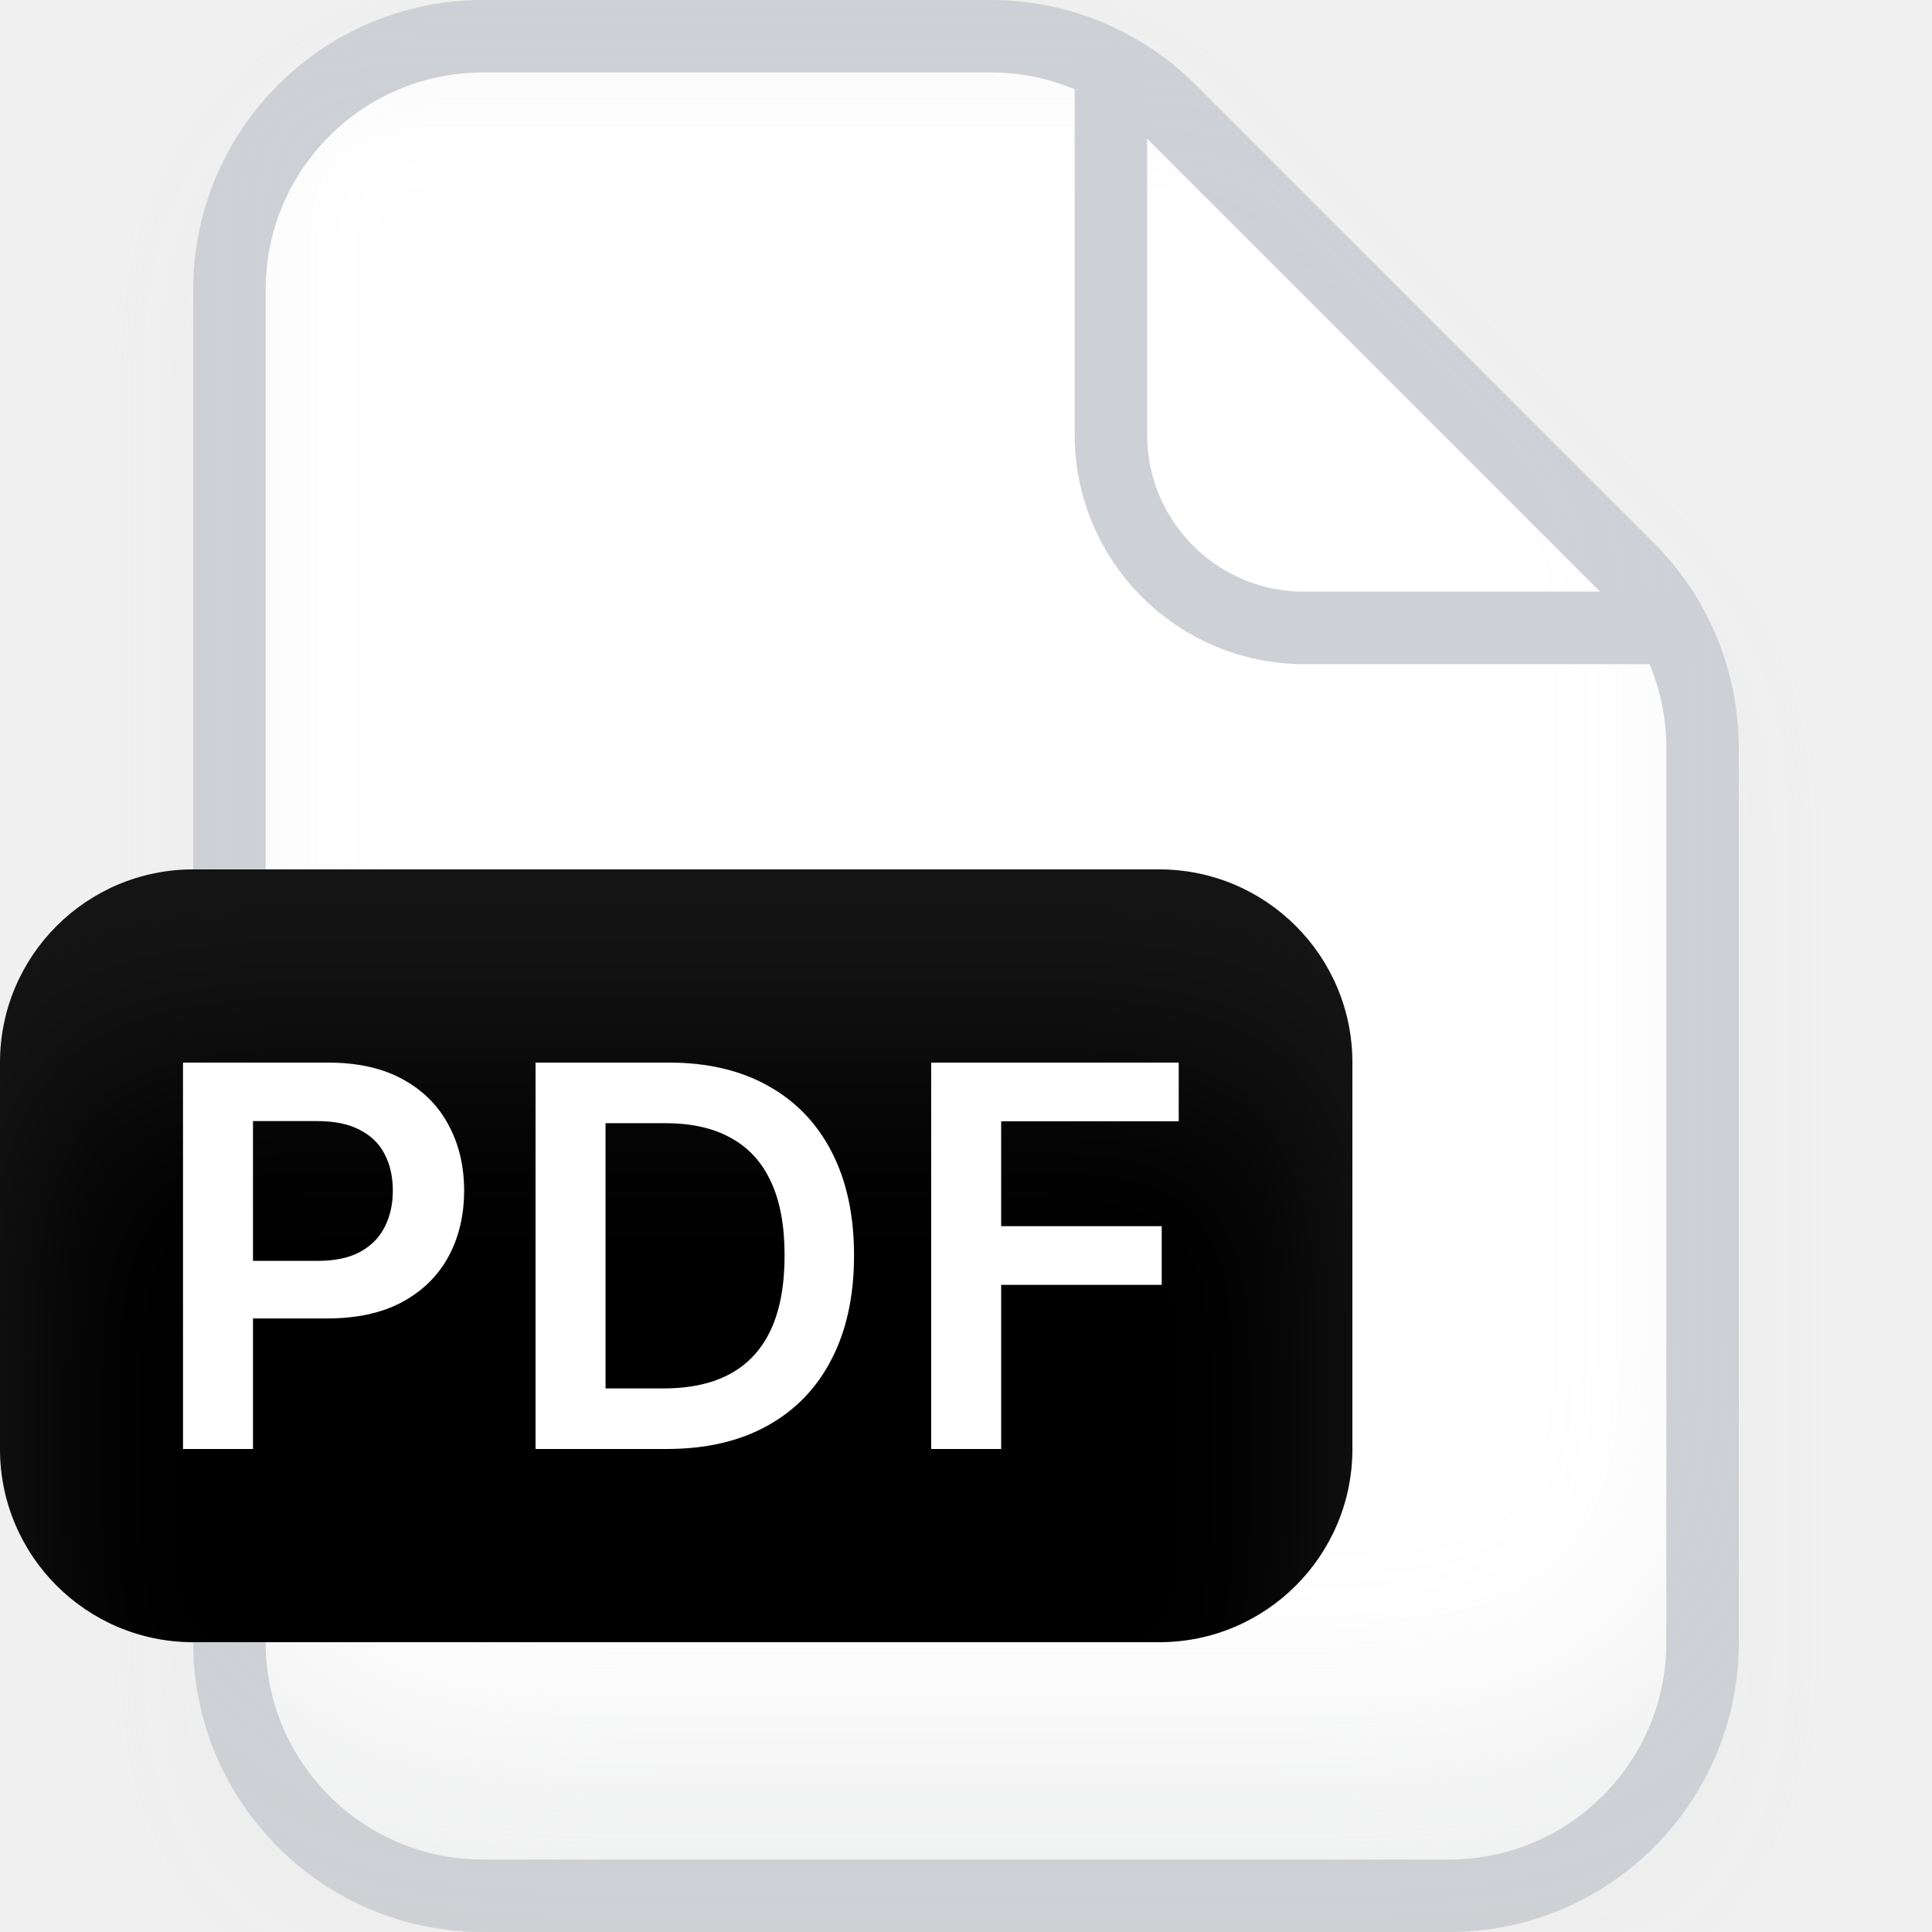
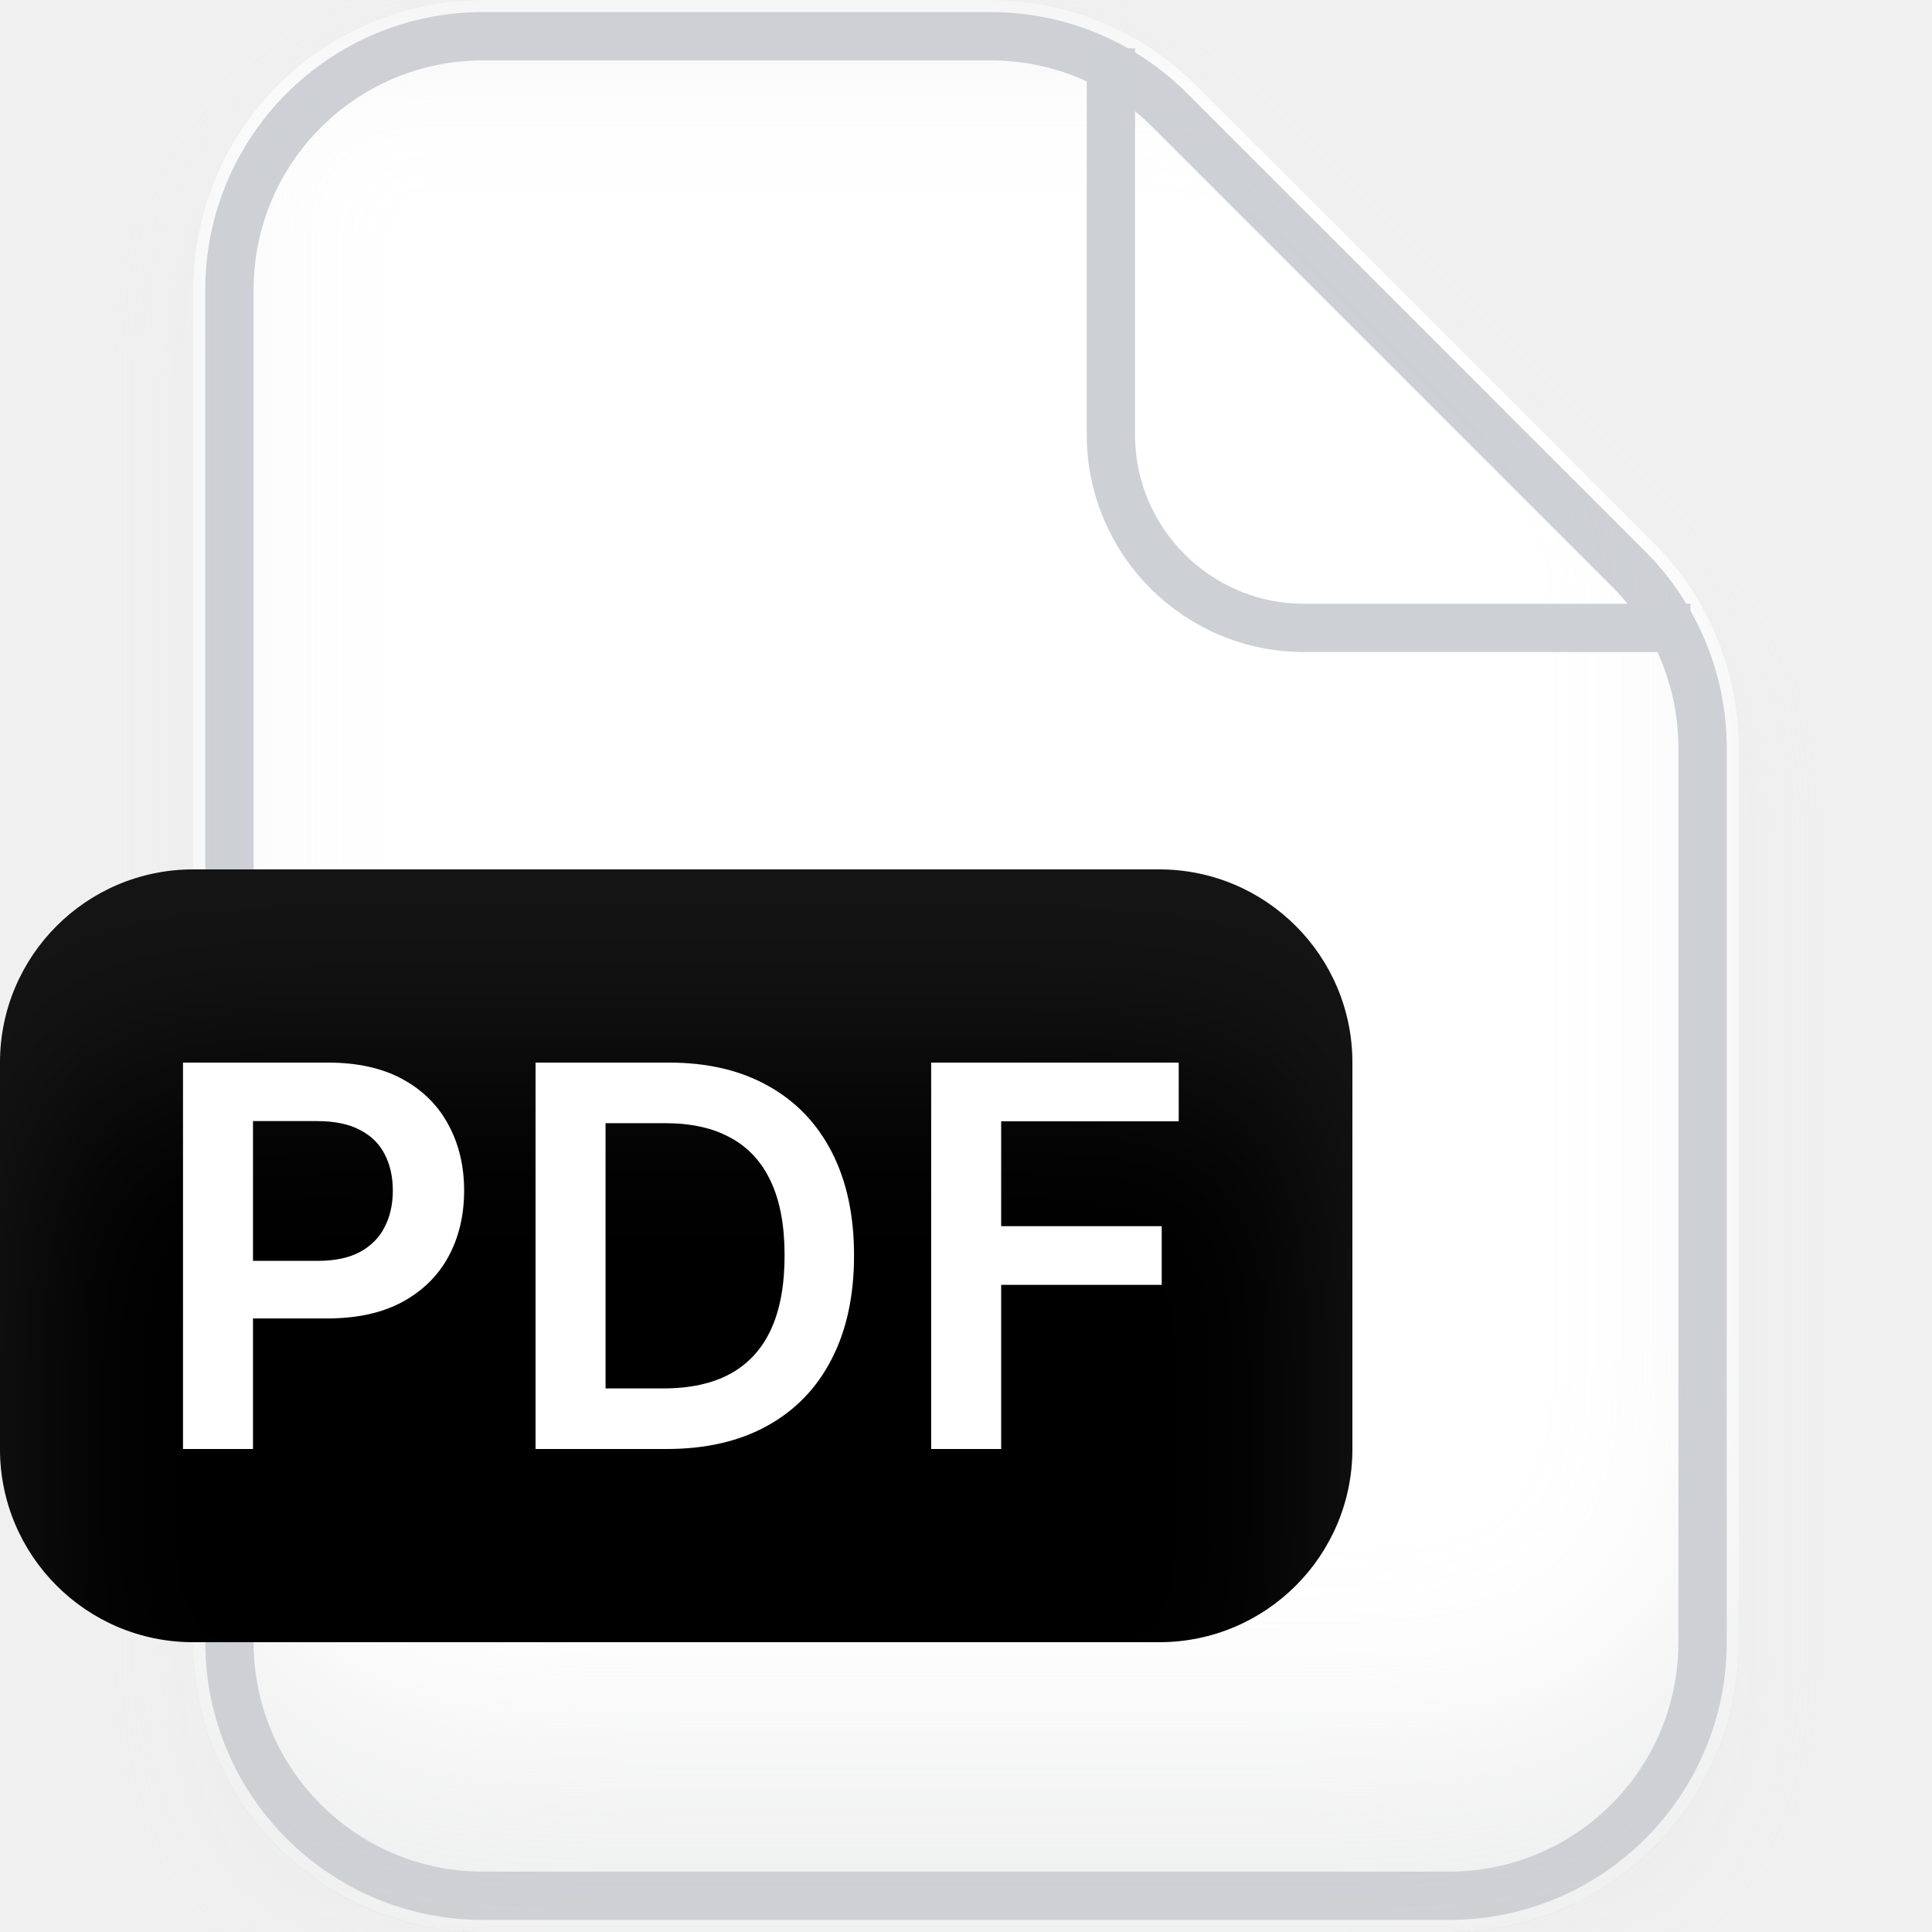
<svg xmlns="http://www.w3.org/2000/svg" width="40" height="40" viewBox="0 0 40 40" fill="none">
  <g clip-path="url(#clip0_5874_99959)">
    <g filter="url(#filter0_di_5874_99959)">
      <path d="M30 40H10C6.686 40 4 37.314 4 34V6C4 2.686 6.686 0 10 0H20.515C22.106 0 23.632 0.632 24.757 1.757L34.243 11.243C35.368 12.368 36 13.894 36 15.485V34C36 37.314 33.314 40 30 40Z" fill="white" />
-       <path d="M30 39.25H10C7.101 39.25 4.75 36.9 4.75 34V6C4.75 3.101 7.101 0.75 10 0.75H20.515C21.907 0.75 23.242 1.303 24.227 2.288L33.712 11.773C34.697 12.758 35.25 14.093 35.25 15.485V34C35.25 36.9 32.9 39.25 30 39.25Z" stroke="#CDD0D5" stroke-width="1.5" />
+       <path d="M30 39.25H10C7.101 39.25 4.75 36.9 4.75 34V6C4.75 3.101 7.101 0.75 10 0.75H20.515C21.907 0.75 23.242 1.303 24.227 2.288L33.712 11.773C34.697 12.758 35.25 14.093 35.25 15.485V34C35.25 36.9 32.9 39.25 30 39.25Z" stroke="#CDD0D5" strokeWidth="1.5" />
    </g>
-     <path d="M23 1V9C23 11.209 24.791 13 27 13H35" stroke="#CDD0D5" stroke-width="1.5" />
+     <path d="M23 1V9C23 11.209 24.791 13 27 13H35" stroke="#CDD0D5" strokeWidth="1.5" />
    <g filter="url(#filter1_i_5874_99959)">
      <mask id="path-4-inside-1_5874_99959" fill="white">
        <path d="M0 22C0 19.791 1.791 18 4 18H24C26.209 18 28 19.791 28 22V30C28 32.209 26.209 34 24 34H4C1.791 34 0 32.209 0 30V22Z" />
      </mask>
      <path d="M0 22C0 19.791 1.791 18 4 18H24C26.209 18 28 19.791 28 22V30C28 32.209 26.209 34 24 34H4C1.791 34 0 32.209 0 30V22Z" fill="currentColor" />
      <path d="M-1 22C-1 19.239 1.239 17 4 17H24C26.761 17 29 19.239 29 22H27C27 20.343 25.657 19 24 19H4C2.343 19 1 20.343 1 22H-1ZM28 34H0H28ZM4 34C1.239 34 -1 31.761 -1 29V22C-1 19.239 1.239 17 4 17V19C2.343 19 1 20.343 1 22V30C1 32.209 2.343 34 4 34ZM24 17C26.761 17 29 19.239 29 22V29C29 31.761 26.761 34 24 34C25.657 34 27 32.209 27 30V22C27 20.343 25.657 19 24 19V17Z" fill="black" fill-opacity="0.08" mask="url(#path-4-inside-1_5874_99959)" />
      <path d="M3.789 30V22H6.789C7.404 22 7.919 22.115 8.336 22.344C8.755 22.573 9.072 22.888 9.285 23.289C9.501 23.688 9.609 24.141 9.609 24.648C9.609 25.162 9.501 25.617 9.285 26.016C9.069 26.414 8.75 26.728 8.328 26.957C7.906 27.184 7.387 27.297 6.77 27.297H4.781V26.105H6.574C6.934 26.105 7.228 26.043 7.457 25.918C7.686 25.793 7.855 25.621 7.965 25.402C8.077 25.184 8.133 24.932 8.133 24.648C8.133 24.365 8.077 24.115 7.965 23.898C7.855 23.682 7.685 23.514 7.453 23.395C7.224 23.272 6.928 23.211 6.566 23.211H5.238V30H3.789ZM13.799 30H11.088V22H13.854C14.648 22 15.33 22.16 15.901 22.48C16.474 22.798 16.914 23.255 17.221 23.852C17.528 24.448 17.682 25.162 17.682 25.992C17.682 26.826 17.527 27.542 17.217 28.141C16.91 28.74 16.466 29.199 15.885 29.52C15.307 29.84 14.612 30 13.799 30ZM12.537 28.746H13.729C14.286 28.746 14.751 28.645 15.123 28.441C15.496 28.236 15.776 27.93 15.963 27.523C16.151 27.115 16.244 26.604 16.244 25.992C16.244 25.38 16.151 24.872 15.963 24.469C15.776 24.062 15.498 23.759 15.131 23.559C14.767 23.355 14.313 23.254 13.772 23.254H12.537V28.746ZM19.279 30V22H24.404V23.215H20.728V25.387H24.052V26.602H20.728V30H19.279Z" fill="white" />
    </g>
  </g>
  <defs>
    <filter id="filter0_di_5874_99959" x="2" y="-4" width="36" height="47" filterUnits="userSpaceOnUse" color-interpolation-filters="sRGB">
      <feFlood flood-opacity="0" result="BackgroundImageFix" />
      <feColorMatrix in="SourceAlpha" type="matrix" values="0 0 0 0 0 0 0 0 0 0 0 0 0 0 0 0 0 0 127 0" result="hardAlpha" />
      <feOffset dy="1" />
      <feGaussianBlur stdDeviation="1" />
      <feComposite in2="hardAlpha" operator="out" />
      <feColorMatrix type="matrix" values="0 0 0 0 0.894 0 0 0 0 0.898 0 0 0 0 0.906 0 0 0 0.24 0" />
      <feBlend mode="normal" in2="BackgroundImageFix" result="effect1_dropShadow_5874_99959" />
      <feBlend mode="normal" in="SourceGraphic" in2="effect1_dropShadow_5874_99959" result="shape" />
      <feColorMatrix in="SourceAlpha" type="matrix" values="0 0 0 0 0 0 0 0 0 0 0 0 0 0 0 0 0 0 127 0" result="hardAlpha" />
      <feOffset dy="-4" />
      <feGaussianBlur stdDeviation="2" />
      <feComposite in2="hardAlpha" operator="arithmetic" k2="-1" k3="1" />
      <feColorMatrix type="matrix" values="0 0 0 0 0.814 0 0 0 0 0.82 0 0 0 0 0.826 0 0 0 0.32 0" />
      <feBlend mode="normal" in2="shape" result="effect2_innerShadow_5874_99959" />
    </filter>
    <filter id="filter1_i_5874_99959" x="0" y="18" width="28" height="20" filterUnits="userSpaceOnUse" color-interpolation-filters="sRGB">
      <feFlood flood-opacity="0" result="BackgroundImageFix" />
      <feBlend mode="normal" in="SourceGraphic" in2="BackgroundImageFix" result="shape" />
      <feColorMatrix in="SourceAlpha" type="matrix" values="0 0 0 0 0 0 0 0 0 0 0 0 0 0 0 0 0 0 127 0" result="hardAlpha" />
      <feOffset dy="4" />
      <feGaussianBlur stdDeviation="2" />
      <feComposite in2="hardAlpha" operator="arithmetic" k2="-1" k3="1" />
      <feColorMatrix type="matrix" values="0 0 0 0 1 0 0 0 0 1 0 0 0 0 1 0 0 0 0.08 0" />
      <feBlend mode="normal" in2="shape" result="effect1_innerShadow_5874_99959" />
    </filter>
    <clipPath id="clip0_5874_99959">
      <rect width="40" height="40" fill="white" />
    </clipPath>
  </defs>
</svg>
